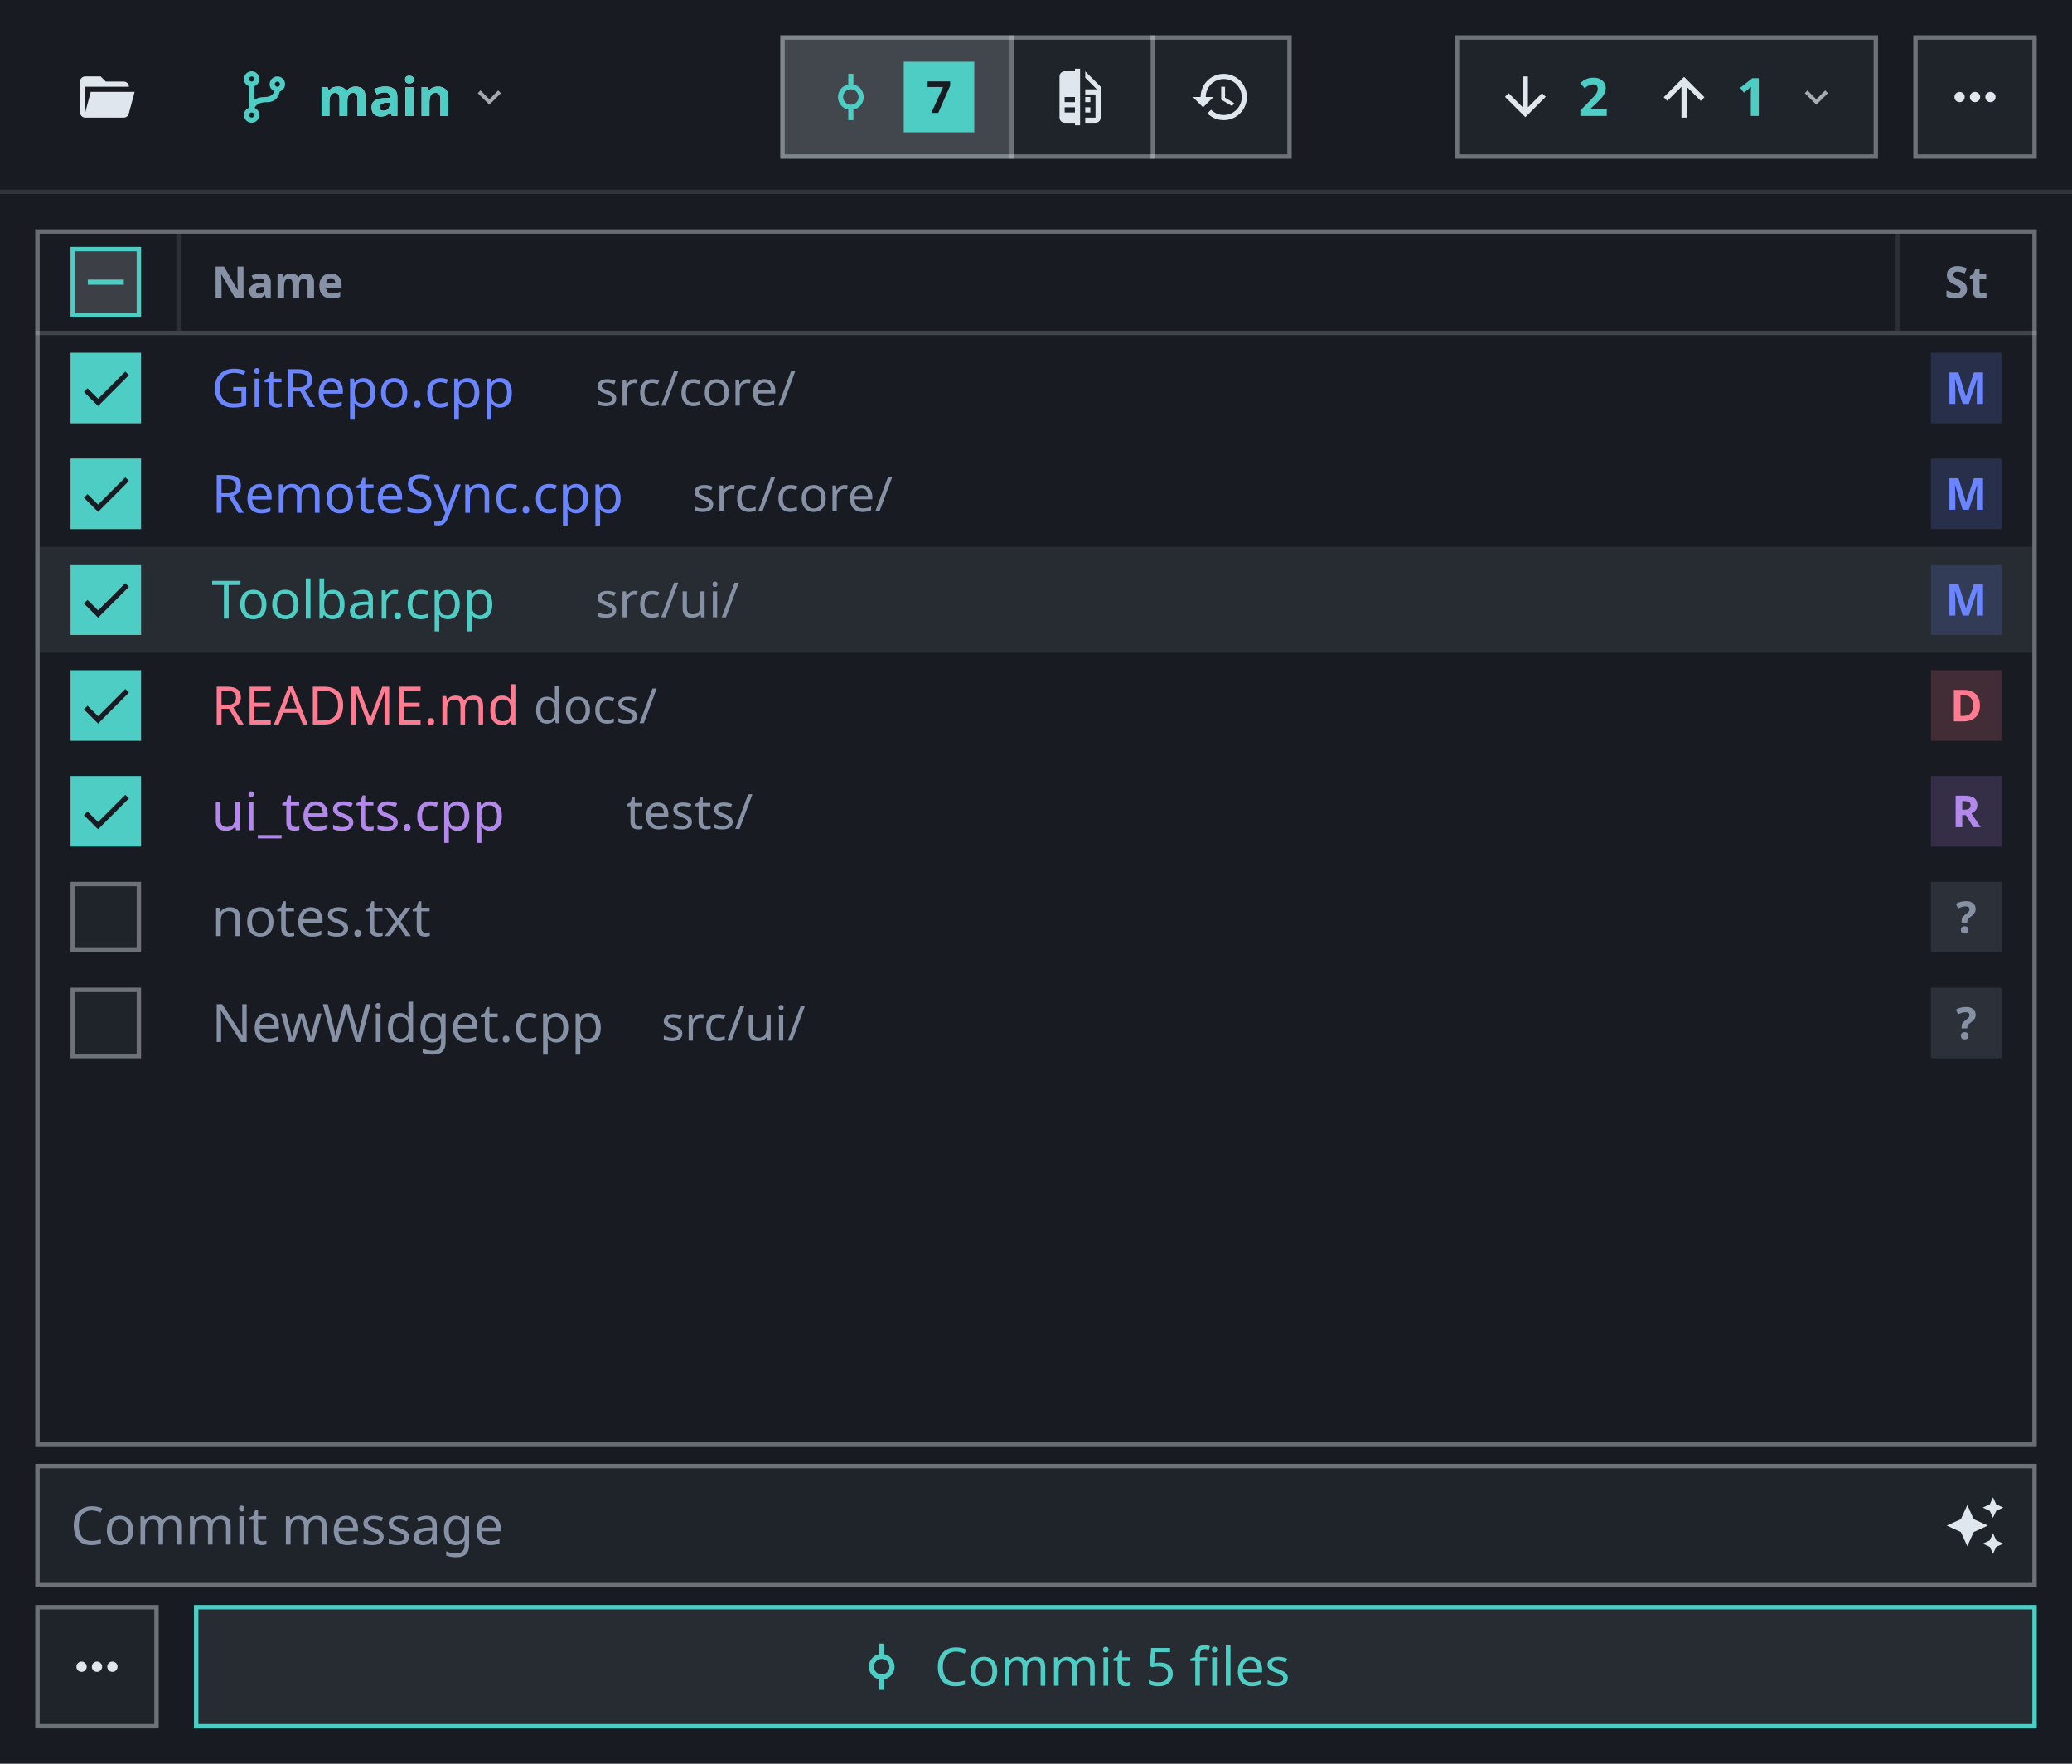
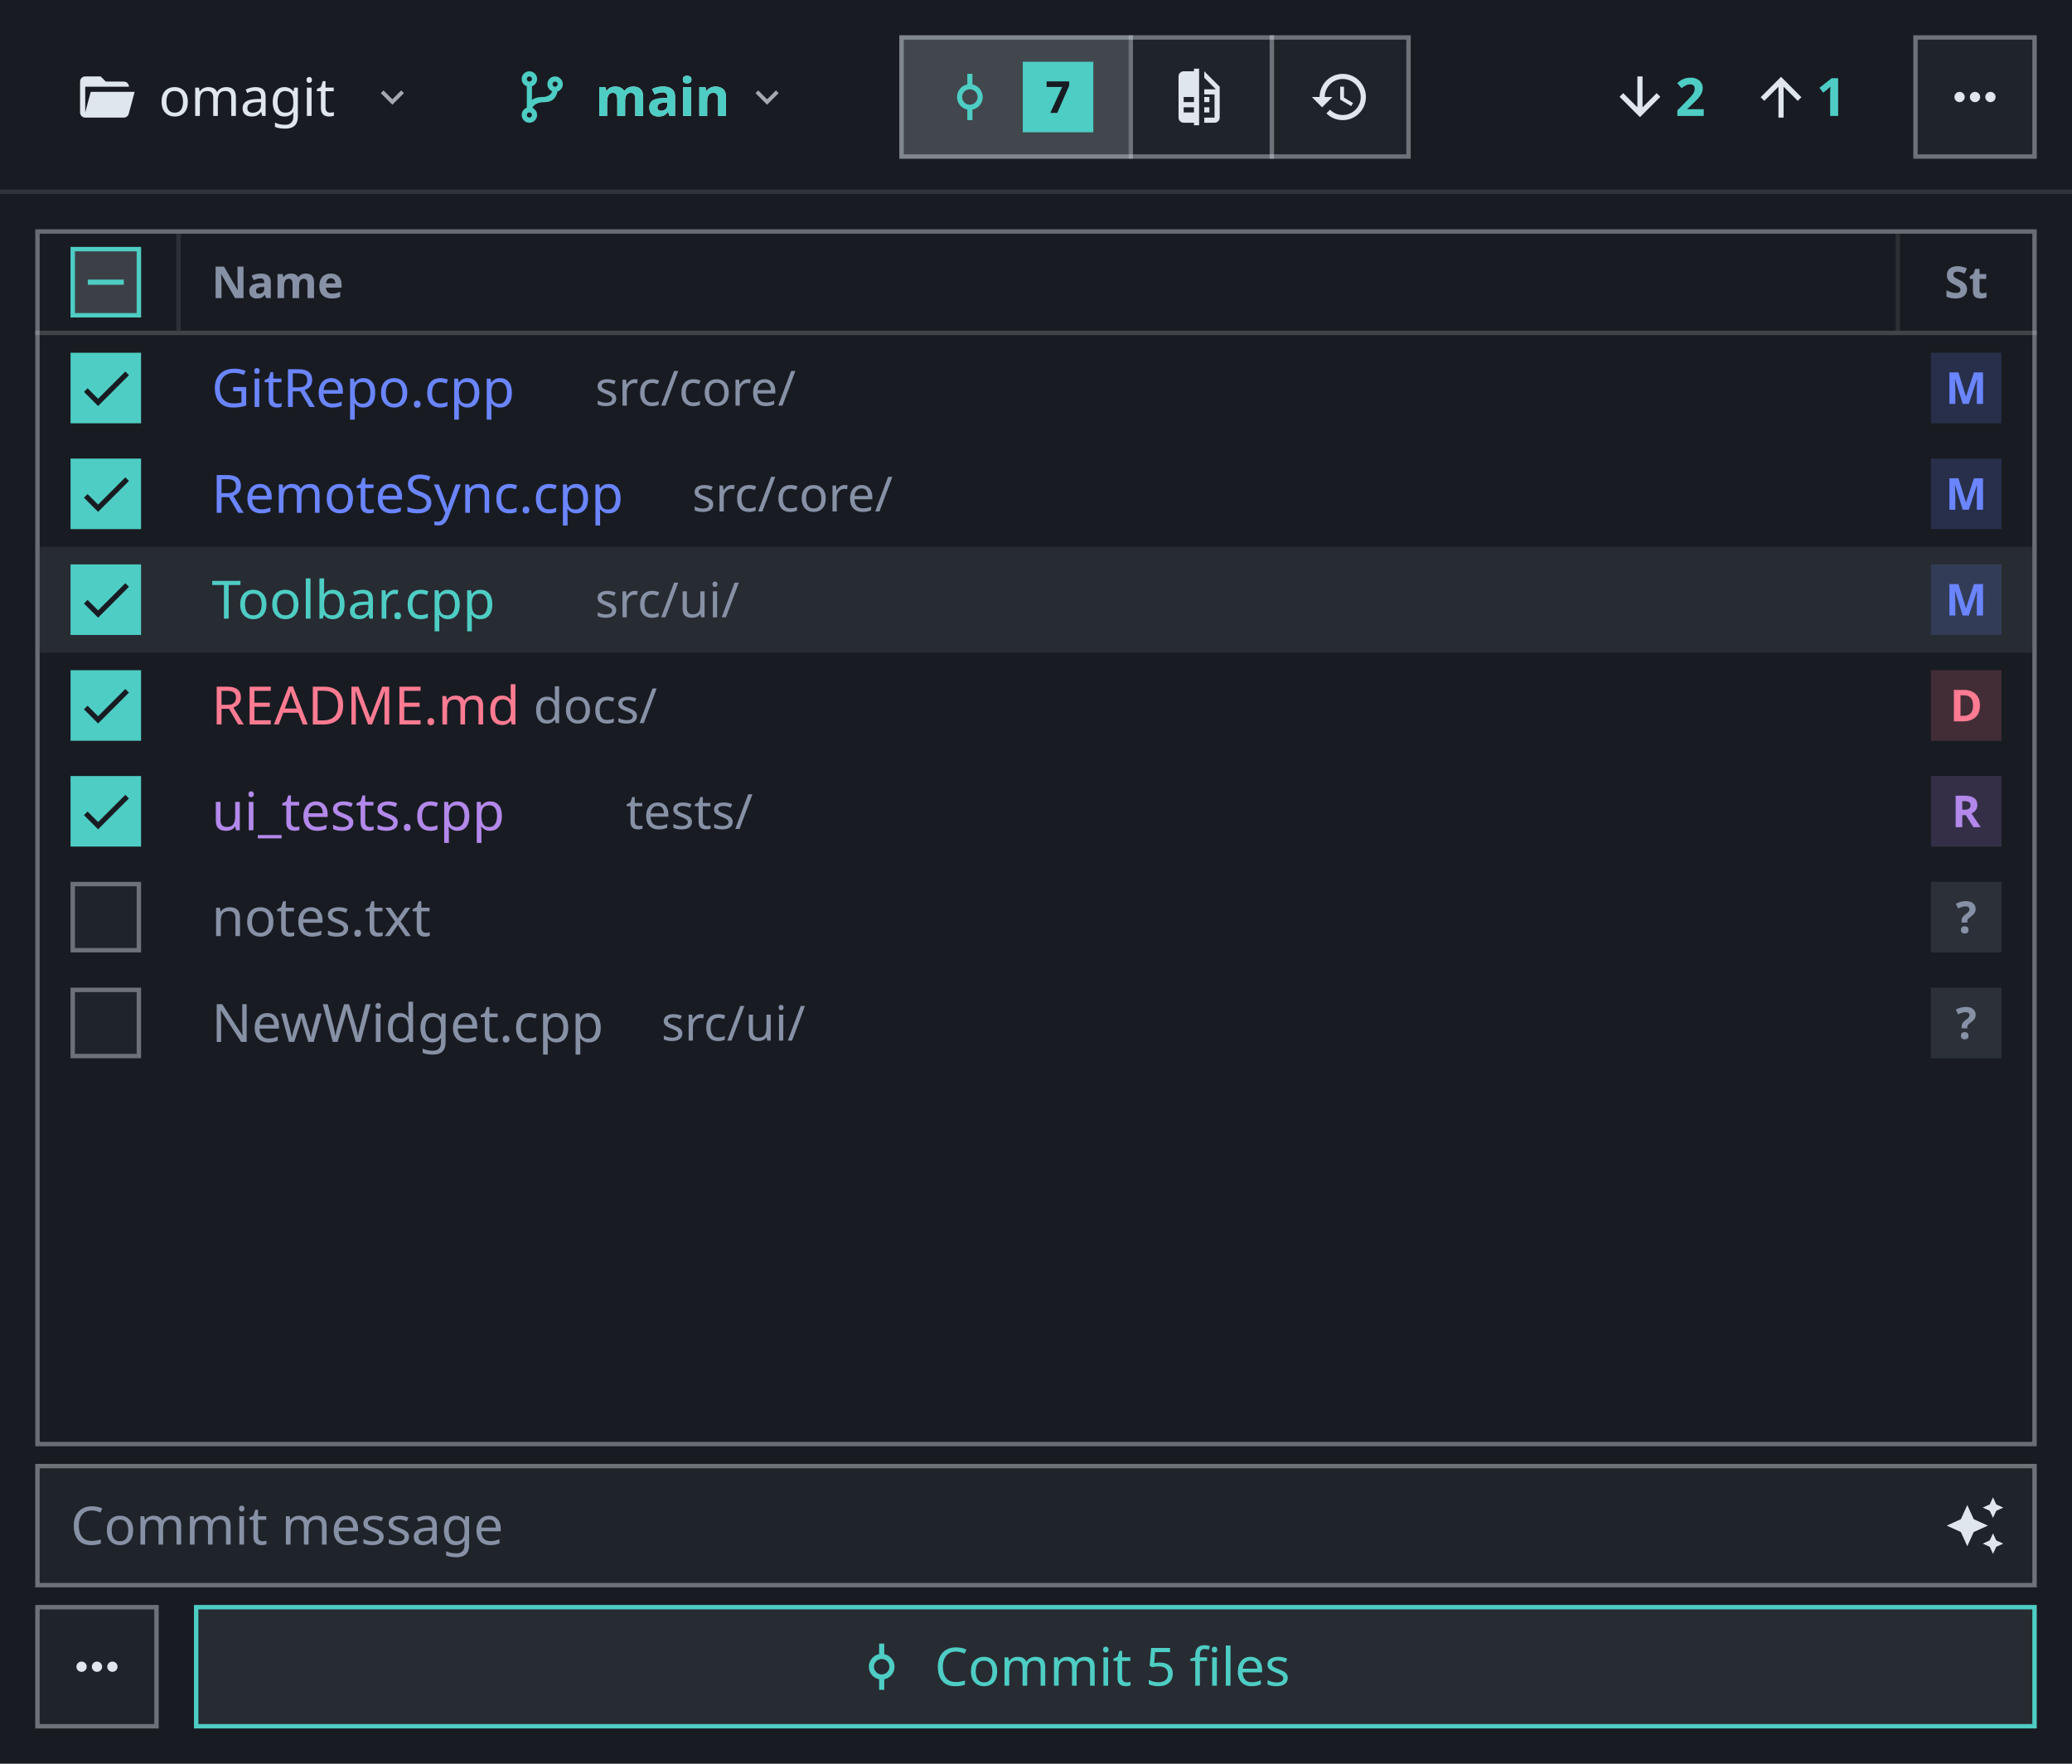
<svg xmlns="http://www.w3.org/2000/svg" id="Eighth shallow · 470x400" width="470" height="400" viewBox="0 0 470 400">
  <rect x="0" y="0" width="470" height="400" id="window" fill="#181c22" />
  <g id="TopBar">
    <g id="RepoChip">
      <g id="icon/folderOpen" transform="translate(17,15) scale(0.5833)">
        <path d="M19,20H4C2.89,20 2,19.1 2,18V6C2,4.89 2.89,4 4,4H10L12,6H19A2,2 0 0,1 21,8H21L4,8V18L6.14,10H23.21L20.93,18.5C20.7,19.37 19.92,20 19,20Z" fill="#e0e6ed" />
      </g>
+       <text x="36" y="26.3" font-family="JetBrains Mono" font-size="12" font-weight="400" fill="#e0e6ed" id="label" xml:space="preserve">omagit</text>
+       <g id="icon/chevron" transform="translate(83.75,16.75) scale(0.4375)">
+         <path d="M7.41,8.58L12,13.17L16.59,8.58L18,10L12,16L6,10L7.41,8.58Z" fill="#e0e6ed" fill-opacity="0.7" />
+       </g>
    </g>
    <g id="BranchChip">
-       <g id="icon/branch" transform="translate(53,15) scale(0.5833)">
+       <g id="icon/branch" transform="translate(116,15) scale(0.5833)">
        <path d="M13,14C9.64,14 8.54,15.35 8.18,16.24C9.25,16.7 10,17.76 10,19A3,3 0 0,1 7,22A3,3 0 0,1 4,19C4,17.69 4.83,16.58 6,16.17V7.83C4.83,7.42 4,6.31 4,5A3,3 0 0,1 7,2A3,3 0 0,1 10,5C10,6.31 9.17,7.42 8,7.83V13.12C8.88,12.47 10.16,12 12,12C14.67,12 15.56,10.66 15.85,9.77C14.77,9.32 14,8.25 14,7A3,3 0 0,1 17,4A3,3 0 0,1 20,7C20,8.34 19.12,9.5 17.91,9.86C17.65,11.29 16.68,14 13,14M7,18A1,1 0 0,0 6,19A1,1 0 0,0 7,20A1,1 0 0,0 8,19A1,1 0 0,0 7,18M7,4A1,1 0 0,0 6,5A1,1 0 0,0 7,6A1,1 0 0,0 8,5A1,1 0 0,0 7,4M17,6A1,1 0 0,0 16,7A1,1 0 0,0 17,8A1,1 0 0,0 18,7A1,1 0 0,0 17,6Z" fill="#4ecdc4" />
      </g>
-       <text x="72" y="26.3" font-family="JetBrains Mono" font-size="12" font-weight="700" fill="#e0e6ed" id="label" xml:space="preserve">main</text>
-       <g id="icon/chevron" transform="translate(105.75,16.75) scale(0.4375)">
+       <text x="135" y="26.3" font-family="JetBrains Mono" font-size="12" font-weight="700" fill="#e0e6ed" id="label" xml:space="preserve">main</text>
+       <g id="icon/chevron" transform="translate(168.75,16.75) scale(0.4375)">
        <path d="M7.41,8.58L12,13.17L16.59,8.58L18,10L12,16L6,10L7.41,8.58Z" fill="#e0e6ed" fill-opacity="0.7" />
      </g>
    </g>
    <g id="BranchChip/label-accent">
-       <text x="72" y="26.3" font-family="JetBrains Mono" font-size="12" font-weight="700" fill="#4ecdc4" xml:space="preserve">main</text>
+       <text x="135" y="26.3" font-family="JetBrains Mono" font-size="12" font-weight="700" fill="#4ecdc4" xml:space="preserve">main</text>
    </g>
    <g id="More">
      <rect x="434" y="8" width="28" height="28" id="fill" fill="#e0e6ed" fill-opacity="0.04" />
      <rect x="434.5" y="8.5" width="27" height="27" id="border" fill="none" stroke="#e0e6ed" stroke-width="1" stroke-opacity="0.4" />
      <g id="icon/dots" transform="translate(441,15) scale(0.5833)">
        <path d="M16,12A2,2 0 0,1 18,10A2,2 0 0,1 20,12A2,2 0 0,1 18,14A2,2 0 0,1 16,12M10,12A2,2 0 0,1 12,10A2,2 0 0,1 14,12A2,2 0 0,1 12,14A2,2 0 0,1 10,12M4,12A2,2 0 0,1 6,10A2,2 0 0,1 8,12A2,2 0 0,1 6,14A2,2 0 0,1 4,12Z" fill="#e0e6ed" />
      </g>
    </g>
    <g id="SyncDropdown">
-       <rect x="330" y="8" width="96" height="28" fill="#e0e6ed" fill-opacity="0.04" />
-       <rect x="330.5" y="8.5" width="95" height="27" fill="none" stroke="#e0e6ed" stroke-width="1" stroke-opacity="0.4" />
-       <g id="icon/down" transform="translate(339,15) scale(0.5833)">
+       <g id="icon/down" transform="translate(365,15) scale(0.5833)">
        <path d="M11,4H13V16L18.5,10.5L19.92,11.92L12,19.84L4.08,11.92L5.5,10.5L11,16V4Z" fill="#e0e6ed" />
      </g>
-       <text x="358" y="26.3" font-family="JetBrains Mono" font-size="12" font-weight="700" fill="#4ecdc4" xml:space="preserve">2</text>
-       <g id="icon/up" transform="translate(375,15) scale(0.5833)">
+       <text x="380" y="26.3" font-family="JetBrains Mono" font-size="12" font-weight="700" fill="#4ecdc4" xml:space="preserve">2</text>
+       <g id="icon/up" transform="translate(397,15) scale(0.5833)">
        <path d="M13,20H11V8L5.5,13.5L4.08,12.08L12,4.16L19.92,12.08L18.5,13.5L13,8V20Z" fill="#e0e6ed" />
      </g>
-       <text x="394" y="26.3" font-family="JetBrains Mono" font-size="12" font-weight="700" fill="#4ecdc4" xml:space="preserve">1</text>
-       <g id="icon/chevron" transform="translate(406.75,16.75) scale(0.4375)">
-         <path d="M7.41,8.58L12,13.17L16.59,8.58L18,10L12,16L6,10L7.41,8.58Z" fill="#e0e6ed" fill-opacity="0.7" />
-       </g>
+       <text x="412" y="26.3" font-family="JetBrains Mono" font-size="12" font-weight="700" fill="#4ecdc4" xml:space="preserve">1</text>
    </g>
    <g id="NavTabs">
-       <rect x="177" y="8" width="116" height="28" id="fill" fill="#e0e6ed" fill-opacity="0.04" />
+       <rect x="204" y="8" width="116" height="28" id="fill" fill="#e0e6ed" fill-opacity="0.04" />
      <g id="Segment/selected commit">
-         <rect x="177" y="8" width="52" height="28" fill="#e0e6ed" fill-opacity="0.18" />
-         <g id="icon/commit" transform="translate(186,15) scale(0.5833)">
+         <rect x="204" y="8" width="52" height="28" fill="#e0e6ed" fill-opacity="0.18" />
+         <g id="icon/commit" transform="translate(213,15) scale(0.5833)">
          <path d="M17,12C17,14.42 15.28,16.44 13,16.9V21H11V16.9C8.72,16.44 7,14.42 7,12C7,9.58 8.72,7.56 11,7.1V3H13V7.1C15.28,7.56 17,9.58 17,12M12,9A3,3 0 0,0 9,12A3,3 0 0,0 12,15A3,3 0 0,0 15,12A3,3 0 0,0 12,9Z" fill="#4ecdc4" />
        </g>
-         <rect x="205" y="14" width="16" height="16" fill="#4ecdc4" fill-opacity="1" />
-         <text x="213" y="25.6" font-family="JetBrains Mono" font-size="10" font-weight="700" fill="#181c22" text-anchor="middle" xml:space="preserve">7</text>
+         <rect x="232" y="14" width="16" height="16" fill="#4ecdc4" fill-opacity="1" />
+         <text x="240" y="25.6" font-family="JetBrains Mono" font-size="10" font-weight="700" fill="#181c22" text-anchor="middle" xml:space="preserve">7</text>
      </g>
      <g id="Segment/normal diff">
-         <g id="icon/diff" transform="translate(238,15) scale(0.5833)">
+         <g id="icon/diff" transform="translate(265,15) scale(0.5833)">
          <path d="M10,18H6V16H10V18M10,14H6V12H10V14M10,1V2H6C4.89,2 4,2.89 4,4V20A2,2 0 0,0 6,22H10V23H12V1H10M20,8V20C20,21.11 19.11,22 18,22H14V20H18V11H14V9H18.5L14,4.5V2L20,8M16,14H14V12H16V14M16,18H14V16H16V18Z" fill="#e0e6ed" />
        </g>
      </g>
-       <rect x="229" y="8" width="1" height="28" fill="#e0e6ed" fill-opacity="0.4" />
+       <rect x="256" y="8" width="1" height="28" fill="#e0e6ed" fill-opacity="0.4" />
      <g id="Segment/normal history">
-         <g id="icon/history" transform="translate(270,15) scale(0.5833)">
+         <g id="icon/history" transform="translate(297,15) scale(0.5833)">
          <path d="M13.5,8H12V13L16.28,15.54L17,14.33L13.5,12.25V8M13,3A9,9 0 0,0 4,12H1L4.96,16.03L9,12H6A7,7 0 0,1 13,5A7,7 0 0,1 20,12A7,7 0 0,1 13,19C11.07,19 9.32,18.21 8.06,16.94L6.64,18.36C8.27,20 10.5,21 13,21A9,9 0 0,0 22,12A9,9 0 0,0 13,3" fill="#e0e6ed" />
        </g>
      </g>
-       <rect x="261" y="8" width="1" height="28" fill="#e0e6ed" fill-opacity="0.4" />
-       <rect x="177.5" y="8.5" width="115" height="27" id="border" fill="none" stroke="#e0e6ed" stroke-width="1" stroke-opacity="0.4" />
+       <rect x="288" y="8" width="1" height="28" fill="#e0e6ed" fill-opacity="0.4" />
+       <rect x="204.5" y="8.5" width="115" height="27" id="border" fill="none" stroke="#e0e6ed" stroke-width="1" stroke-opacity="0.4" />
    </g>
    <rect x="0" y="43" width="470" height="1" fill="#e0e6ed" fill-opacity="0.12" />
  </g>
  <g id="CommitPage">
    <g id="ChangesTable">
      <rect x="8.5" y="52.5" width="453" height="275" fill="none" stroke="#e0e6ed" stroke-width="1" stroke-opacity="0.4" />
      <rect x="8" y="75" width="454" height="1" fill="#e0e6ed" fill-opacity="0.2" />
      <g id="CheckAll">
        <rect x="16" y="56" width="16" height="16" fill="#e0e6ed" fill-opacity="0.18" />
        <rect x="16.5" y="56.5" width="15" height="15" fill="none" stroke="#4ecdc4" stroke-width="1" stroke-opacity="1" />
        <g id="icon/minus" transform="translate(17,57) scale(0.5833)">
          <path d="M19,13H5V11H19V13Z" fill="#4ecdc4" />
        </g>
      </g>
      <rect x="40" y="53" width="1" height="22" fill="#e0e6ed" fill-opacity="0.1" />
      <text x="48" y="67.6" font-family="JetBrains Mono" font-size="10" font-weight="700" fill="#8791a6" text-anchor="start" xml:space="preserve">Name</text>
      <rect x="430" y="53" width="1" height="22" fill="#e0e6ed" fill-opacity="0.1" />
      <text x="446" y="67.6" font-family="JetBrains Mono" font-size="10" font-weight="700" fill="#8791a6" text-anchor="middle" xml:space="preserve">St</text>
      <g id="Row/normal GitRepo.cpp">
        <g id="Checkbox/checked">
          <rect x="16" y="80" width="16" height="16" fill="#4ecdc4" />
          <g id="icon/check" transform="translate(17,81) scale(0.5833)">
            <path d="M21,7L9,19L3.5,13.5L4.91,12.09L9,16.17L19.59,5.59L21,7Z" fill="#181c22" />
          </g>
        </g>
        <text x="48" y="92.3" font-family="JetBrains Mono" font-size="12" font-weight="400" fill="#6a85ff" xml:space="preserve">GitRepo.cpp</text>
        <text x="135" y="92.0" font-family="JetBrains Mono" font-size="11" font-weight="400" fill="#8791a6" xml:space="preserve">src/core/</text>
        <g id="StatusPill/M">
          <rect x="438" y="80" width="16" height="16" fill="#6a85ff" fill-opacity="0.18" />
          <text x="446" y="91.6" font-family="JetBrains Mono" font-size="10" font-weight="700" fill="#6a85ff" text-anchor="middle" xml:space="preserve">M</text>
        </g>
      </g>
      <g id="Row/normal RemoteSync.cpp">
        <g id="Checkbox/checked">
          <rect x="16" y="104" width="16" height="16" fill="#4ecdc4" />
          <g id="icon/check" transform="translate(17,105) scale(0.5833)">
            <path d="M21,7L9,19L3.5,13.5L4.91,12.09L9,16.17L19.59,5.59L21,7Z" fill="#181c22" />
          </g>
        </g>
        <text x="48" y="116.3" font-family="JetBrains Mono" font-size="12" font-weight="400" fill="#6a85ff" xml:space="preserve">RemoteSync.cpp</text>
        <text x="157" y="116.0" font-family="JetBrains Mono" font-size="11" font-weight="400" fill="#8791a6" xml:space="preserve">src/core/</text>
        <g id="StatusPill/M">
          <rect x="438" y="104" width="16" height="16" fill="#6a85ff" fill-opacity="0.18" />
          <text x="446" y="115.6" font-family="JetBrains Mono" font-size="10" font-weight="700" fill="#6a85ff" text-anchor="middle" xml:space="preserve">M</text>
        </g>
      </g>
      <g id="Row/selected Toolbar.cpp">
        <rect x="9" y="124" width="452" height="24" fill="#e0e6ed" fill-opacity="0.08" />
        <g id="Checkbox/checked">
          <rect x="16" y="128" width="16" height="16" fill="#4ecdc4" />
          <g id="icon/check" transform="translate(17,129) scale(0.5833)">
            <path d="M21,7L9,19L3.5,13.5L4.91,12.09L9,16.17L19.59,5.59L21,7Z" fill="#181c22" />
          </g>
        </g>
        <text x="48" y="140.3" font-family="JetBrains Mono" font-size="12" font-weight="400" fill="#4ecdc4" xml:space="preserve">Toolbar.cpp</text>
        <text x="135" y="140.0" font-family="JetBrains Mono" font-size="11" font-weight="400" fill="#8791a6" xml:space="preserve">src/ui/</text>
        <g id="StatusPill/M">
          <rect x="438" y="128" width="16" height="16" fill="#6a85ff" fill-opacity="0.18" />
          <text x="446" y="139.6" font-family="JetBrains Mono" font-size="10" font-weight="700" fill="#6a85ff" text-anchor="middle" xml:space="preserve">M</text>
        </g>
      </g>
      <g id="Row/normal README.md">
        <g id="Checkbox/checked">
          <rect x="16" y="152" width="16" height="16" fill="#4ecdc4" />
          <g id="icon/check" transform="translate(17,153) scale(0.5833)">
            <path d="M21,7L9,19L3.5,13.5L4.91,12.09L9,16.17L19.59,5.59L21,7Z" fill="#181c22" />
          </g>
        </g>
        <text x="48" y="164.3" font-family="JetBrains Mono" font-size="12" font-weight="400" fill="#ff7b92" xml:space="preserve">README.md</text>
        <text x="121" y="164.0" font-family="JetBrains Mono" font-size="11" font-weight="400" fill="#8791a6" xml:space="preserve">docs/</text>
        <g id="StatusPill/D">
          <rect x="438" y="152" width="16" height="16" fill="#ff7b92" fill-opacity="0.18" />
          <text x="446" y="163.6" font-family="JetBrains Mono" font-size="10" font-weight="700" fill="#ff7b92" text-anchor="middle" xml:space="preserve">D</text>
        </g>
      </g>
      <g id="Row/normal ui_tests.cpp">
        <g id="Checkbox/checked">
          <rect x="16" y="176" width="16" height="16" fill="#4ecdc4" />
          <g id="icon/check" transform="translate(17,177) scale(0.5833)">
            <path d="M21,7L9,19L3.5,13.5L4.91,12.09L9,16.17L19.59,5.59L21,7Z" fill="#181c22" />
          </g>
        </g>
        <text x="48" y="188.3" font-family="JetBrains Mono" font-size="12" font-weight="400" fill="#b388eb" xml:space="preserve">ui_tests.cpp</text>
        <text x="142" y="188.0" font-family="JetBrains Mono" font-size="11" font-weight="400" fill="#8791a6" xml:space="preserve">tests/</text>
        <g id="StatusPill/R">
          <rect x="438" y="176" width="16" height="16" fill="#b388eb" fill-opacity="0.18" />
          <text x="446" y="187.6" font-family="JetBrains Mono" font-size="10" font-weight="700" fill="#b388eb" text-anchor="middle" xml:space="preserve">R</text>
        </g>
      </g>
      <g id="Row/normal notes.txt">
        <g id="Checkbox/off">
          <rect x="16" y="200" width="16" height="16" fill="#e0e6ed" fill-opacity="0.04" />
          <rect x="16.5" y="200.5" width="15" height="15" fill="none" stroke="#e0e6ed" stroke-width="1" stroke-opacity="0.4" />
        </g>
        <text x="48" y="212.3" font-family="JetBrains Mono" font-size="12" font-weight="400" fill="#8791a6" xml:space="preserve">notes.txt</text>
        <g id="StatusPill/?">
          <rect x="438" y="200" width="16" height="16" fill="#8791a6" fill-opacity="0.18" />
          <text x="446" y="211.6" font-family="JetBrains Mono" font-size="10" font-weight="700" fill="#8791a6" text-anchor="middle" xml:space="preserve">?</text>
        </g>
      </g>
      <g id="Row/normal NewWidget.cpp">
        <g id="Checkbox/off">
          <rect x="16" y="224" width="16" height="16" fill="#e0e6ed" fill-opacity="0.04" />
          <rect x="16.5" y="224.5" width="15" height="15" fill="none" stroke="#e0e6ed" stroke-width="1" stroke-opacity="0.4" />
        </g>
        <text x="48" y="236.3" font-family="JetBrains Mono" font-size="12" font-weight="400" fill="#8791a6" xml:space="preserve">NewWidget.cpp</text>
        <text x="150" y="236.0" font-family="JetBrains Mono" font-size="11" font-weight="400" fill="#8791a6" xml:space="preserve">src/ui/</text>
        <g id="StatusPill/?">
          <rect x="438" y="224" width="16" height="16" fill="#8791a6" fill-opacity="0.18" />
          <text x="446" y="235.6" font-family="JetBrains Mono" font-size="10" font-weight="700" fill="#8791a6" text-anchor="middle" xml:space="preserve">?</text>
        </g>
      </g>
    </g>
    <g id="MessageBox">
      <rect x="8" y="332" width="454" height="28" fill="#e0e6ed" fill-opacity="0.04" />
      <rect x="8.5" y="332.5" width="453" height="27" fill="none" stroke="#e0e6ed" stroke-width="1" stroke-opacity="0.4" />
      <text x="16" y="350.3" font-family="JetBrains Mono" font-size="12" font-weight="400" fill="#8791a6" xml:space="preserve">Commit message</text>
      <g id="Generate">
        <g id="icon/sparkle" transform="translate(441,339) scale(0.5833)">
          <path d="M19,1L17.74,3.75L15,5L17.74,6.26L19,9L20.25,6.26L23,5L20.25,3.75M9,4L6.5,9.5L1,12L6.5,14.5L9,20L11.5,14.5L17,12L11.5,9.5M19,15L17.74,17.74L15,19L17.74,20.25L19,23L20.25,20.25L23,19L20.25,17.74" fill="#e0e6ed" />
        </g>
      </g>
    </g>
    <g id="ActionBar">
      <g id="Options">
        <rect x="8" y="364" width="28" height="28" id="fill" fill="#e0e6ed" fill-opacity="0.04" />
        <rect x="8.5" y="364.5" width="27" height="27" id="border" fill="none" stroke="#e0e6ed" stroke-width="1" stroke-opacity="0.4" />
        <g id="icon/dots" transform="translate(15,371) scale(0.5833)">
          <path d="M16,12A2,2 0 0,1 18,10A2,2 0 0,1 20,12A2,2 0 0,1 18,14A2,2 0 0,1 16,12M10,12A2,2 0 0,1 12,10A2,2 0 0,1 14,12A2,2 0 0,1 12,14A2,2 0 0,1 10,12M4,12A2,2 0 0,1 6,10A2,2 0 0,1 8,12A2,2 0 0,1 6,14A2,2 0 0,1 4,12Z" fill="#e0e6ed" />
        </g>
      </g>
      <g id="Commit">
        <rect x="44" y="364" width="418" height="28" id="fill" fill="#e0e6ed" fill-opacity="0.08" />
        <rect x="44.5" y="364.5" width="417" height="27" id="border" fill="none" stroke="#4ecdc4" stroke-width="1" stroke-opacity="1" />
        <g id="icon/commit" transform="translate(193,371) scale(0.5833)">
          <path d="M17,12C17,14.42 15.28,16.44 13,16.9V21H11V16.9C8.72,16.44 7,14.42 7,12C7,9.58 8.72,7.56 11,7.1V3H13V7.1C15.28,7.56 17,9.58 17,12M12,9A3,3 0 0,0 9,12A3,3 0 0,0 12,15A3,3 0 0,0 15,12A3,3 0 0,0 12,9Z" fill="#4ecdc4" />
        </g>
        <text x="212" y="382.3" font-family="JetBrains Mono" font-size="12" font-weight="400" fill="#4ecdc4" id="label" xml:space="preserve">Commit 5 files</text>
      </g>
    </g>
  </g>
</svg>
